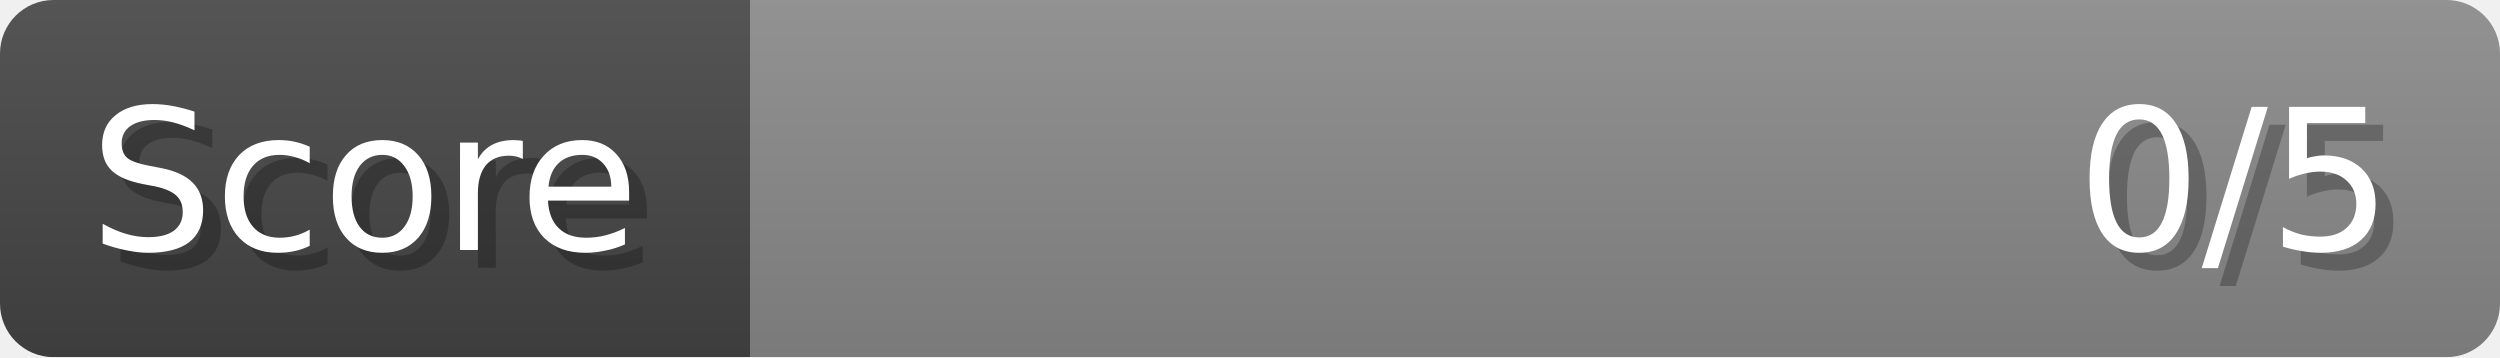
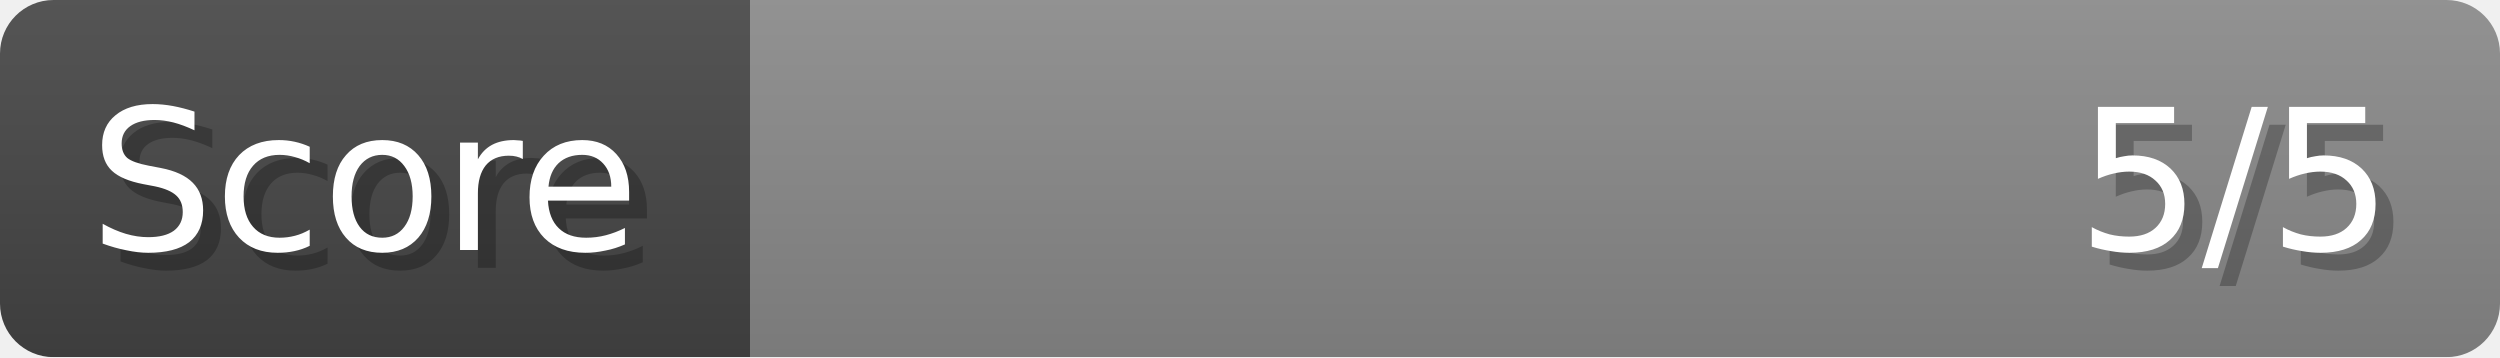
- <svg xmlns="http://www.w3.org/2000/svg" width="140px" height="20px" role="img" aria-label="Score: 0/5">
+ <svg xmlns="http://www.w3.org/2000/svg" width="140px" height="20px" role="img" aria-label="Score: 5/5">
  <linearGradient id="a" x2="0" y2="100%">
    <stop offset="0" stop-opacity=".1" stop-color="#EEE" />
    <stop offset="1" stop-opacity=".1" />
  </linearGradient>
  <mask id="m">
    <rect width="100%" height="100%" rx="3" fill="#FFF" />
  </mask>
  <g mask="url(#m)">
    <rect x="0" y="0" width="42" height="20" fill="#444" />
    <svg x="42" y="0" width="98" height="20">
      <rect width="100%" height="100%" fill="#888888" />
      <rect width="0%" height="100%" fill="#33CC11" transform="">
-         <animate attributeName="width" begin="0.5s" dur="600ms" from="0%" to="0%" repeatCount="1" fill="freeze" calcMode="spline" keyTimes="0; 1" keySplines="0.3, 0.61, 0.355, 1" />
+         <animate attributeName="width" begin="0.5s" dur="600ms" from="0%" to="100%" repeatCount="1" fill="freeze" calcMode="spline" keyTimes="0; 1" keySplines="0.3, 0.61, 0.355, 1" />
      </rect>
    </svg>
    <rect width="140" height="20" fill="url(#a)" />
  </g>
  <g aria-hidden="true" font-size="11" font-family="Verdana, DejaVu Sans, sans-serif" fill="#FFFFFF">
    <text x="6" y="15" fill="#000" opacity="0.25">Score</text>
    <text x="5" y="14">Score</text>
-     <text x="135" y="15" fill="#000" opacity="0.25" text-anchor="end">0/5</text>
-     <text x="134" y="14" text-anchor="end">0/5</text>
+     <text x="135" y="15" fill="#000" opacity="0.25" text-anchor="end">5/5</text>
+     <text x="134" y="14" text-anchor="end">5/5</text>
  </g>
</svg>
